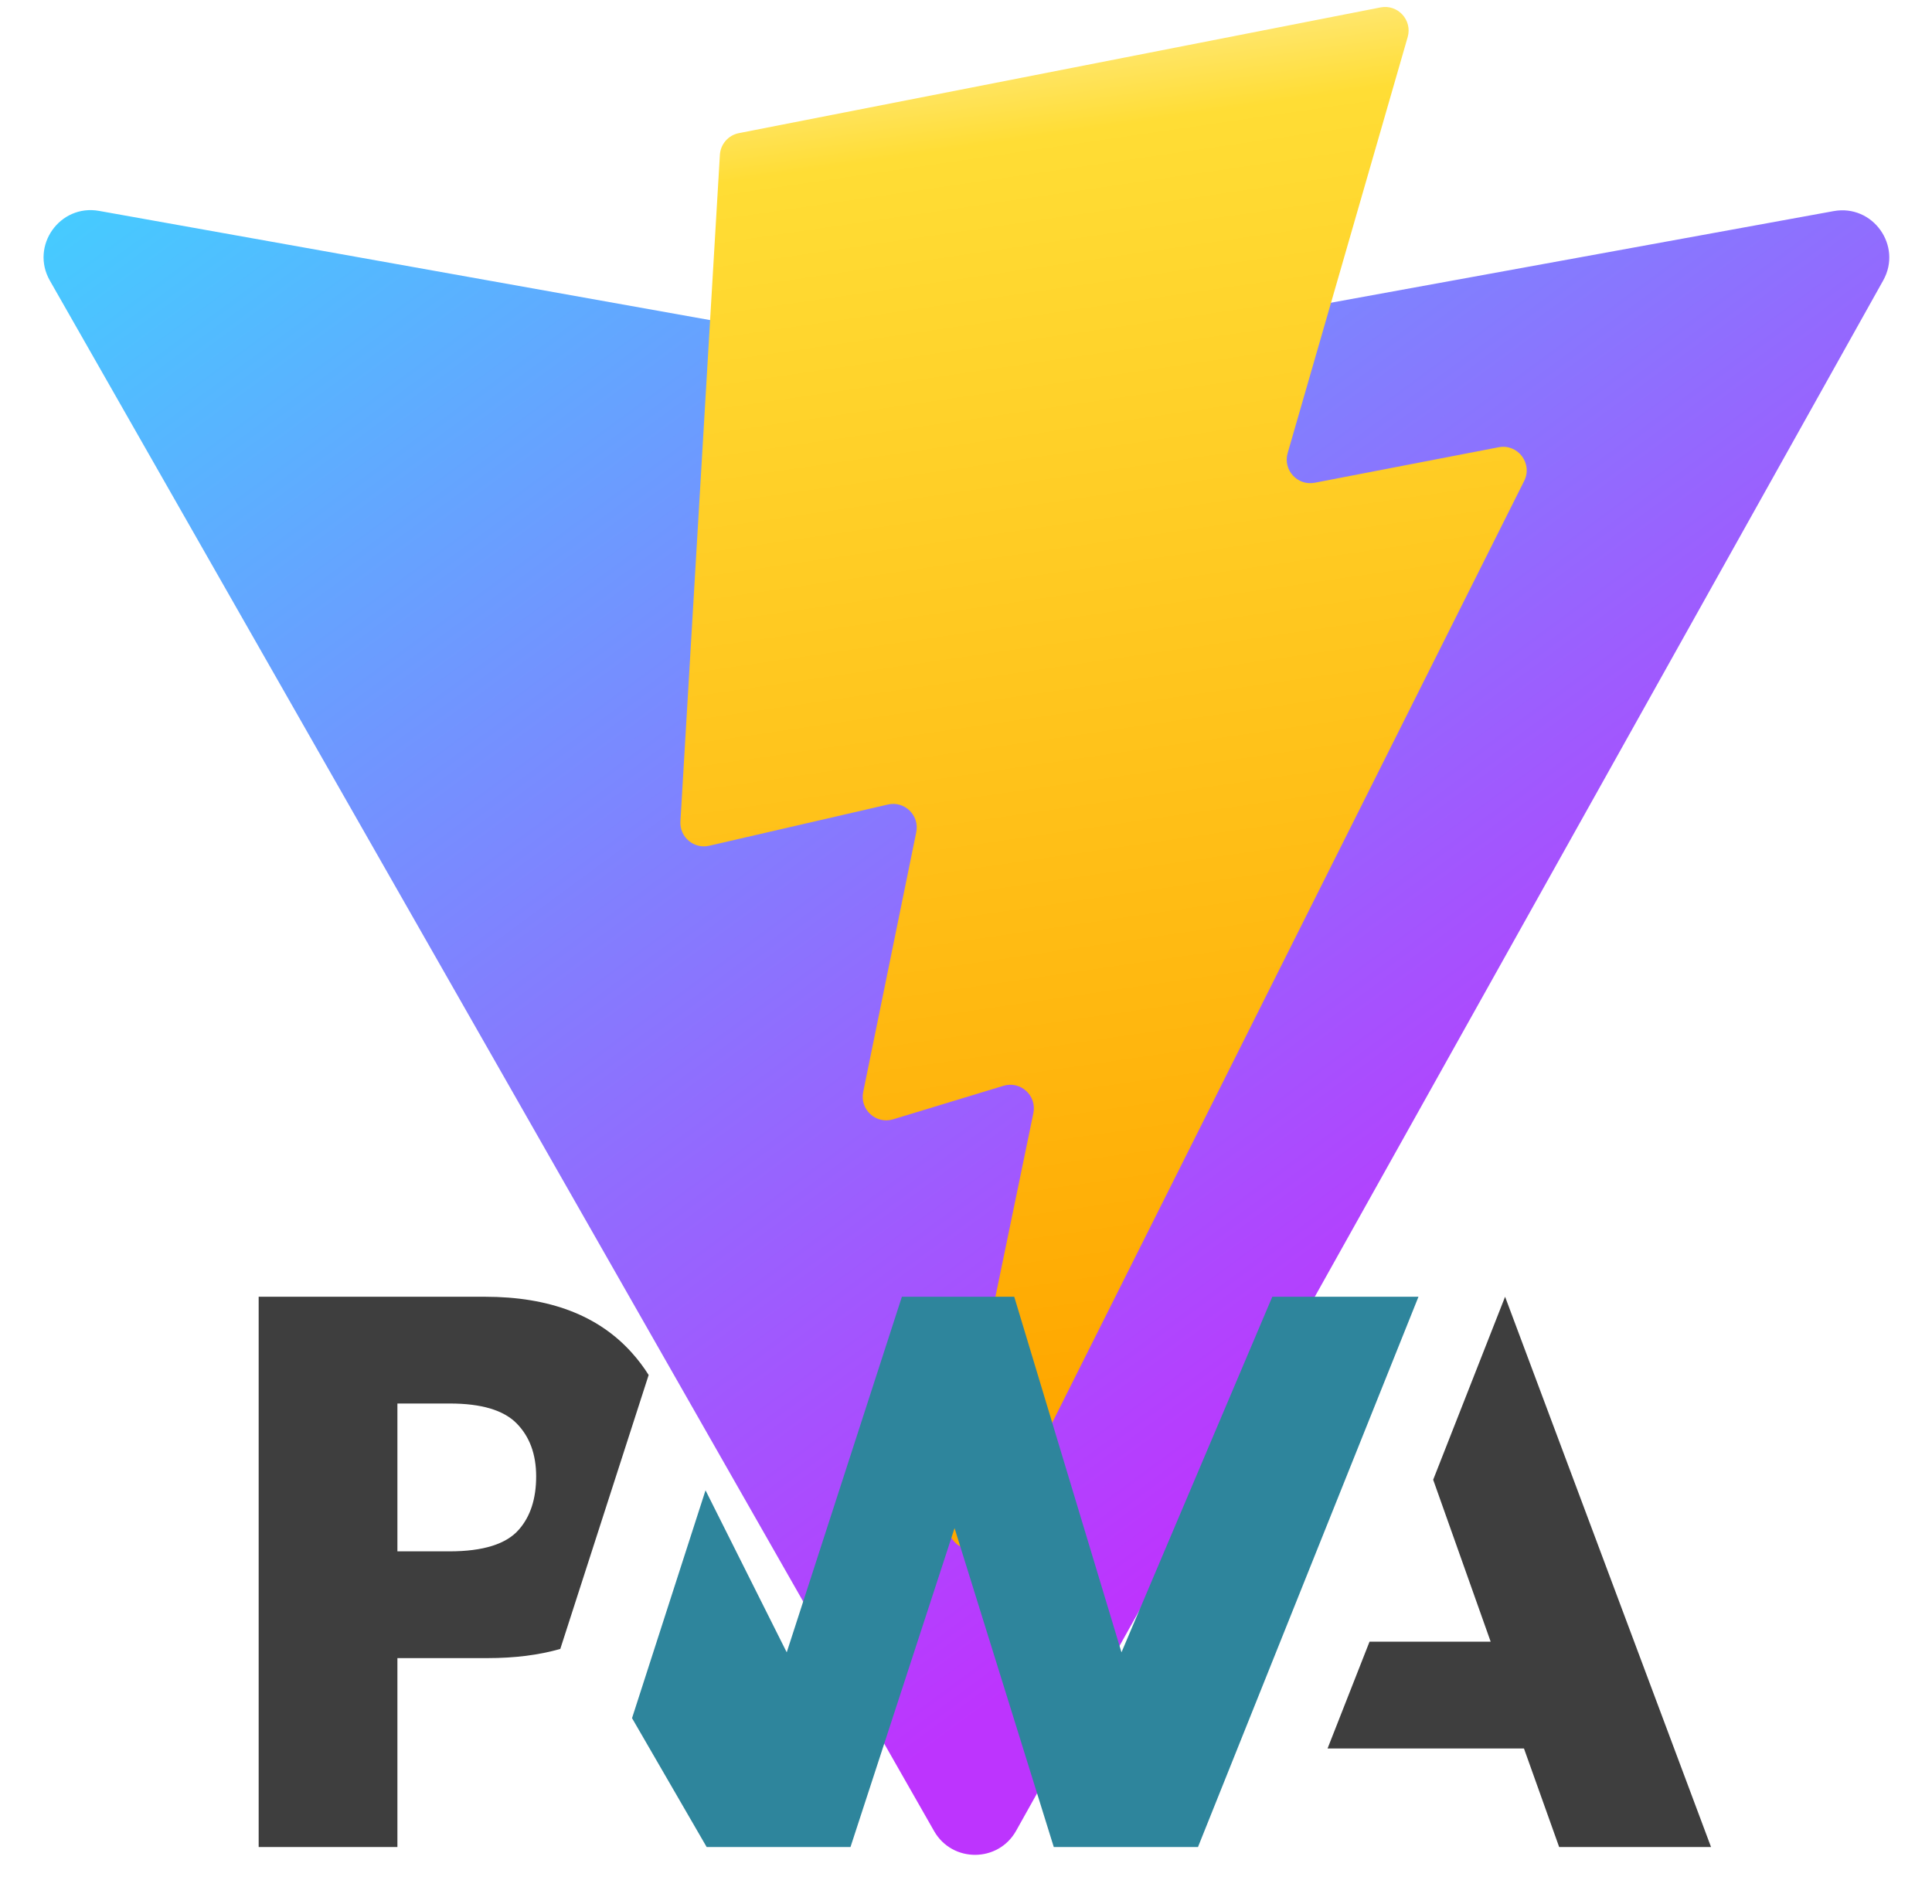
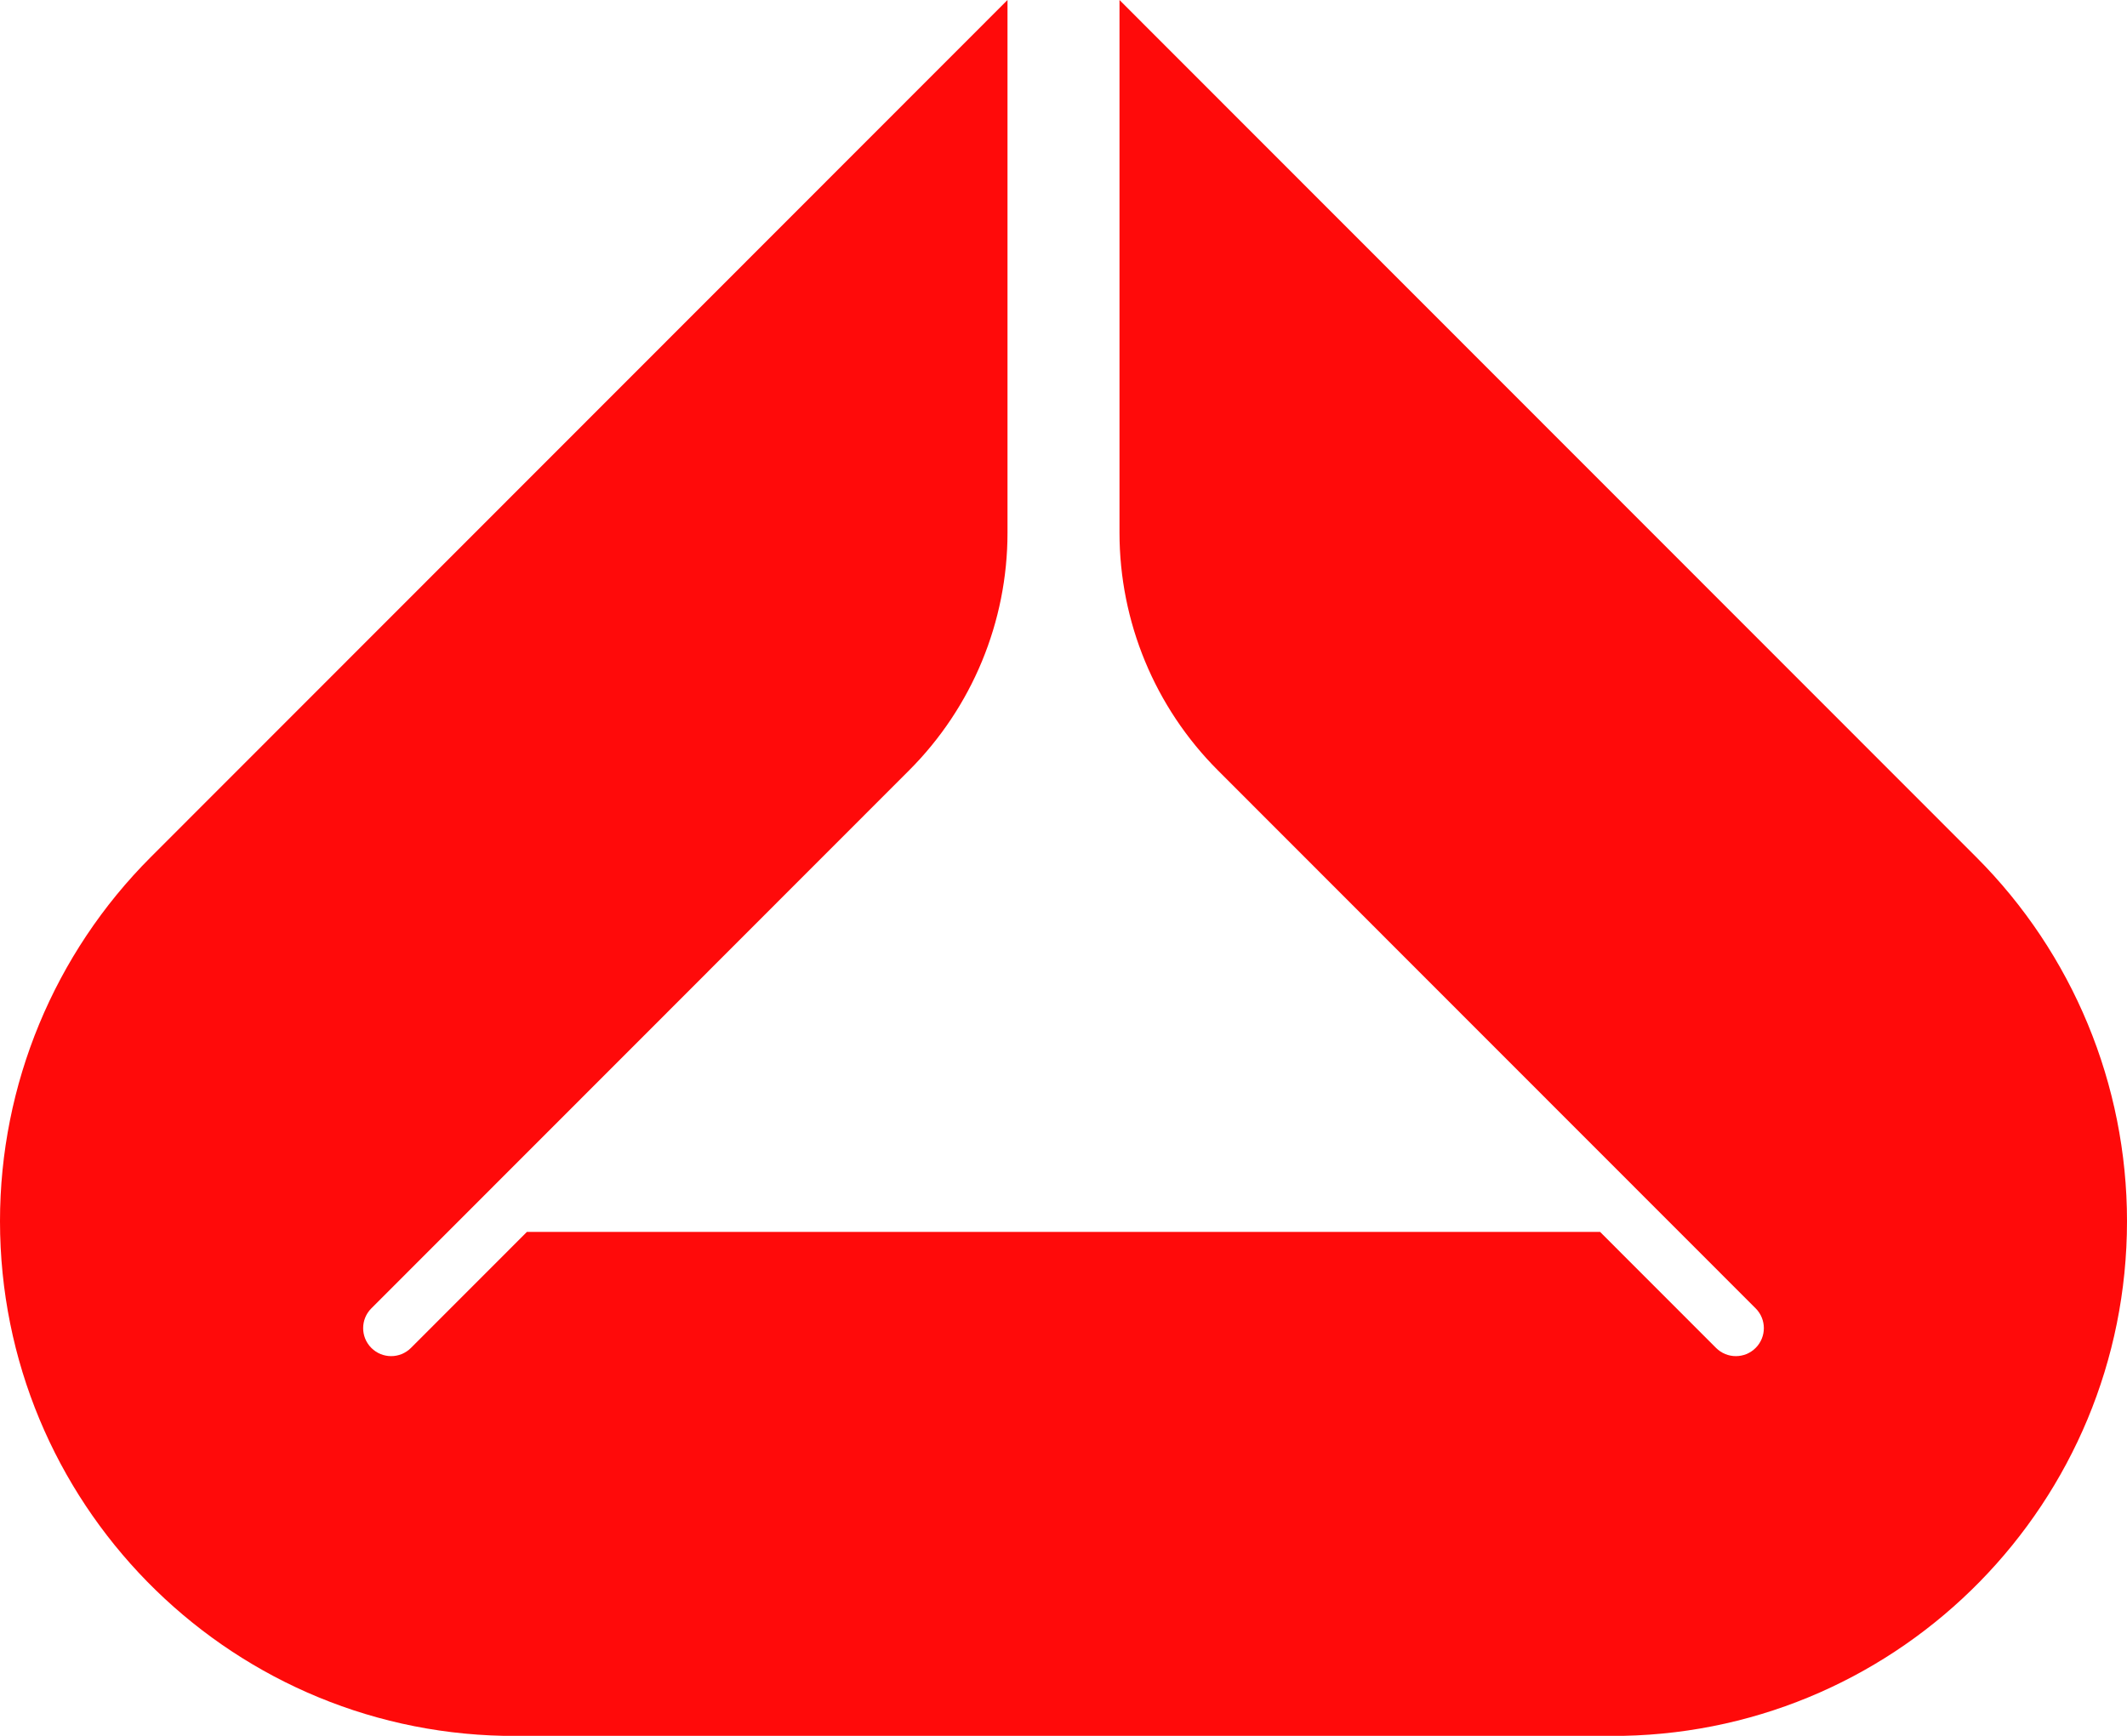
- <svg xmlns="http://www.w3.org/2000/svg" width="410" height="404" viewBox="0 0 410 404" fill="none" version="1.1" id="svg20">
-   <path d="M399.641 59.525L215.643 388.545C211.844 395.338 202.084 395.378 198.228 388.618L10.582 59.556C6.381 52.19 12.68 43.267 21.028 44.759L205.223 77.682C206.398 77.892 207.601 77.89 208.776 77.676L389.119 44.806C397.439 43.289 403.768 52.143 399.641 59.525Z" fill="url(#paint0_linear)" id="path2" />
-   <defs id="defs18">
-     <linearGradient id="paint0_linear" x1="6" y1="33" x2="235" y2="344" gradientUnits="userSpaceOnUse">
-       <stop stop-color="#41D1FF" id="stop6" />
-       <stop offset="1" stop-color="#BD34FE" id="stop8" />
-     </linearGradient>
-     <linearGradient id="paint1_linear" x1="194.651" y1="8.818" x2="236.076" y2="292.989" gradientUnits="userSpaceOnUse">
-       <stop stop-color="#FFEA83" id="stop11" />
-       <stop offset="0.083" stop-color="#FFDD35" id="stop13" />
-       <stop offset="1" stop-color="#FFA800" id="stop15" />
-     </linearGradient>
-   </defs>
-   <path d="M292.965 1.574L156.801 28.255C154.563 28.694 152.906 30.59 152.771 32.866L144.395 174.33C144.198 177.662 147.258 180.248 150.51 179.498L188.42 170.749C191.967 169.931 195.172 173.055 194.443 176.622L183.18 231.775C182.422 235.487 185.907 238.661 189.532 237.56L212.947 230.446C216.577 229.344 220.065 232.527 219.297 236.242L201.398 322.875C200.278 328.294 207.486 331.249 210.492 326.603L212.5 323.5L323.454 102.072C325.312 98.365 322.108 94.137 318.036 94.923L279.014 102.454C275.347 103.161 272.227 99.746 273.262 96.158L298.731 7.867C299.767 4.273 296.636 0.855 292.965 1.574Z" fill="url(#paint1_linear)" id="path4" />
-   <g id="layer1">
-     <g id="g8" transform="matrix(0.1578966,0,0,0.1589033,54.89293,275.2164)">
-       <path fill="#3d3d3d" fill-opacity="1" stroke-width="0.2" stroke-linejoin="round" d="m 1436.62,603.304 56.39,-142.599 h 162.82 L 1578.56,244.39 1675.2,5.28336e-4 1952,734.933 h -204.13 l -47.3,-131.629 z" id="path2-1" style="fill:#3e3e3e;fill-opacity:1" />
-       <path fill="#5a0fc8" fill-opacity="1" stroke-width="0.2" stroke-linejoin="round" d="M 1262.47,734.935 1558.79,0.002 1362.34,0.003 1159.64,474.933 1015.5,0.004 H 864.499 L 709.731,474.933 600.585,258.517 501.812,562.819 602.096,734.935 h 193.331 l 139.857,-425.91 133.346,425.91 z" id="path4-4" style="fill:#2e859c;fill-opacity:1" />
-       <path fill="#3d3d3d" fill-opacity="1" stroke-width="0.2" stroke-linejoin="round" d="m 186.476,482.643 h 121.003 c 36.654,0 69.293,-4.091 97.917,-12.273 l 31.293,-96.408 87.459,-269.446 C 517.484,93.954 509.876,83.967 501.324,74.557 456.419,24.852 390.719,4.06265e-4 304.222,4.06265e-4 H -3.8147e-6 V 734.933 H 186.476 Z M 346.642,169.079 c 17.54,17.653 26.309,41.276 26.309,70.871 0,29.822 -7.713,53.474 -23.138,70.956 -16.91,19.425 -48.047,29.137 -93.409,29.137 H 186.476 V 142.598 h 70.442 c 42.277,0 72.185,8.827 89.724,26.481 z" id="path6" style="fill:#3e3e3e;fill-opacity:1" />
-     </g>
-   </g>
+ <svg xmlns="http://www.w3.org/2000/svg" width="49" height="40" viewBox="0 0 49 40" fill="none">
+   <path d="M37.395 40C43.828 39.869 49 34.607 49 28.139C49 24.993 47.751 21.976 45.528 19.752L25.79 0V12.277C25.79 14.33 26.605 16.299 28.056 17.751L32.679 22.378L32.692 22.391L40.445 30.149C40.697 30.401 40.697 30.809 40.445 31.061C40.194 31.313 39.785 31.313 39.533 31.061L36.861 28.387H12.139L9.467 31.061C9.215 31.313 8.807 31.313 8.555 31.061C8.303 30.809 8.303 30.401 8.555 30.149L16.308 22.391L16.32 22.378L20.944 17.751C22.395 16.299 23.21 14.33 23.21 12.277V0L3.472 19.752C1.249 21.976 0 24.993 0 28.139C0 34.607 5.173 39.869 11.605 40H37.395Z" fill="#FF0A0A" />
</svg>
